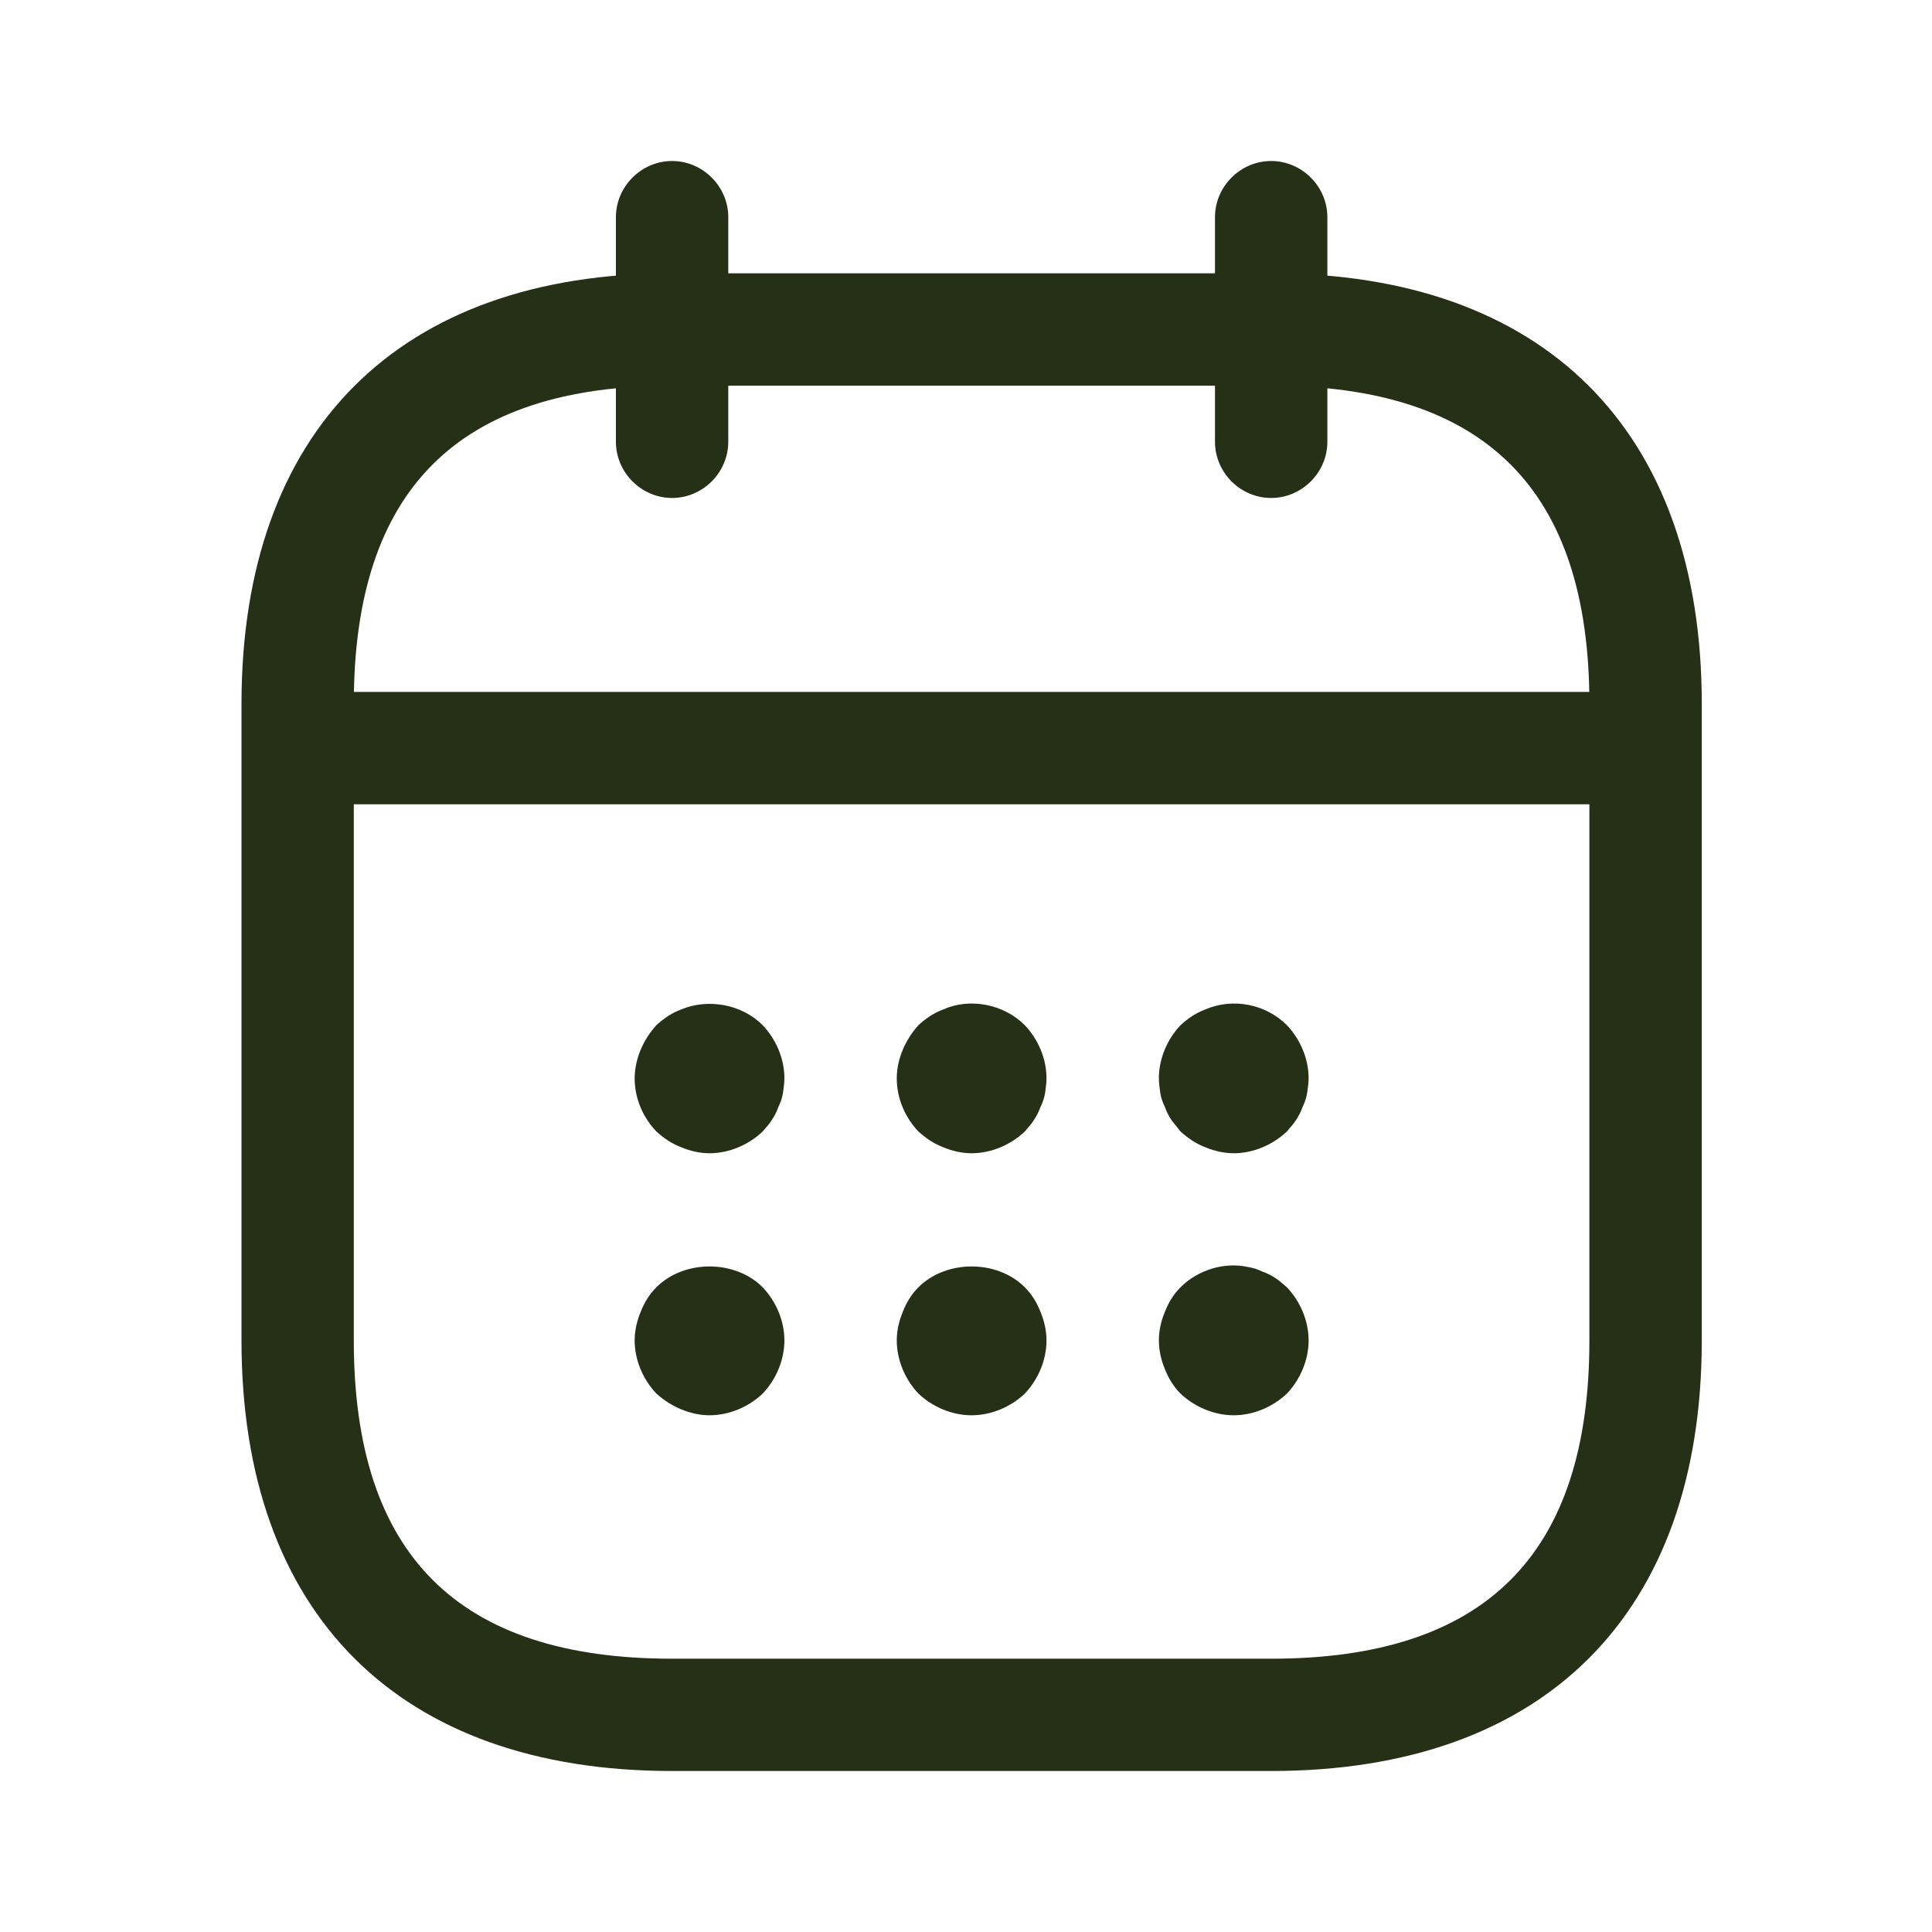
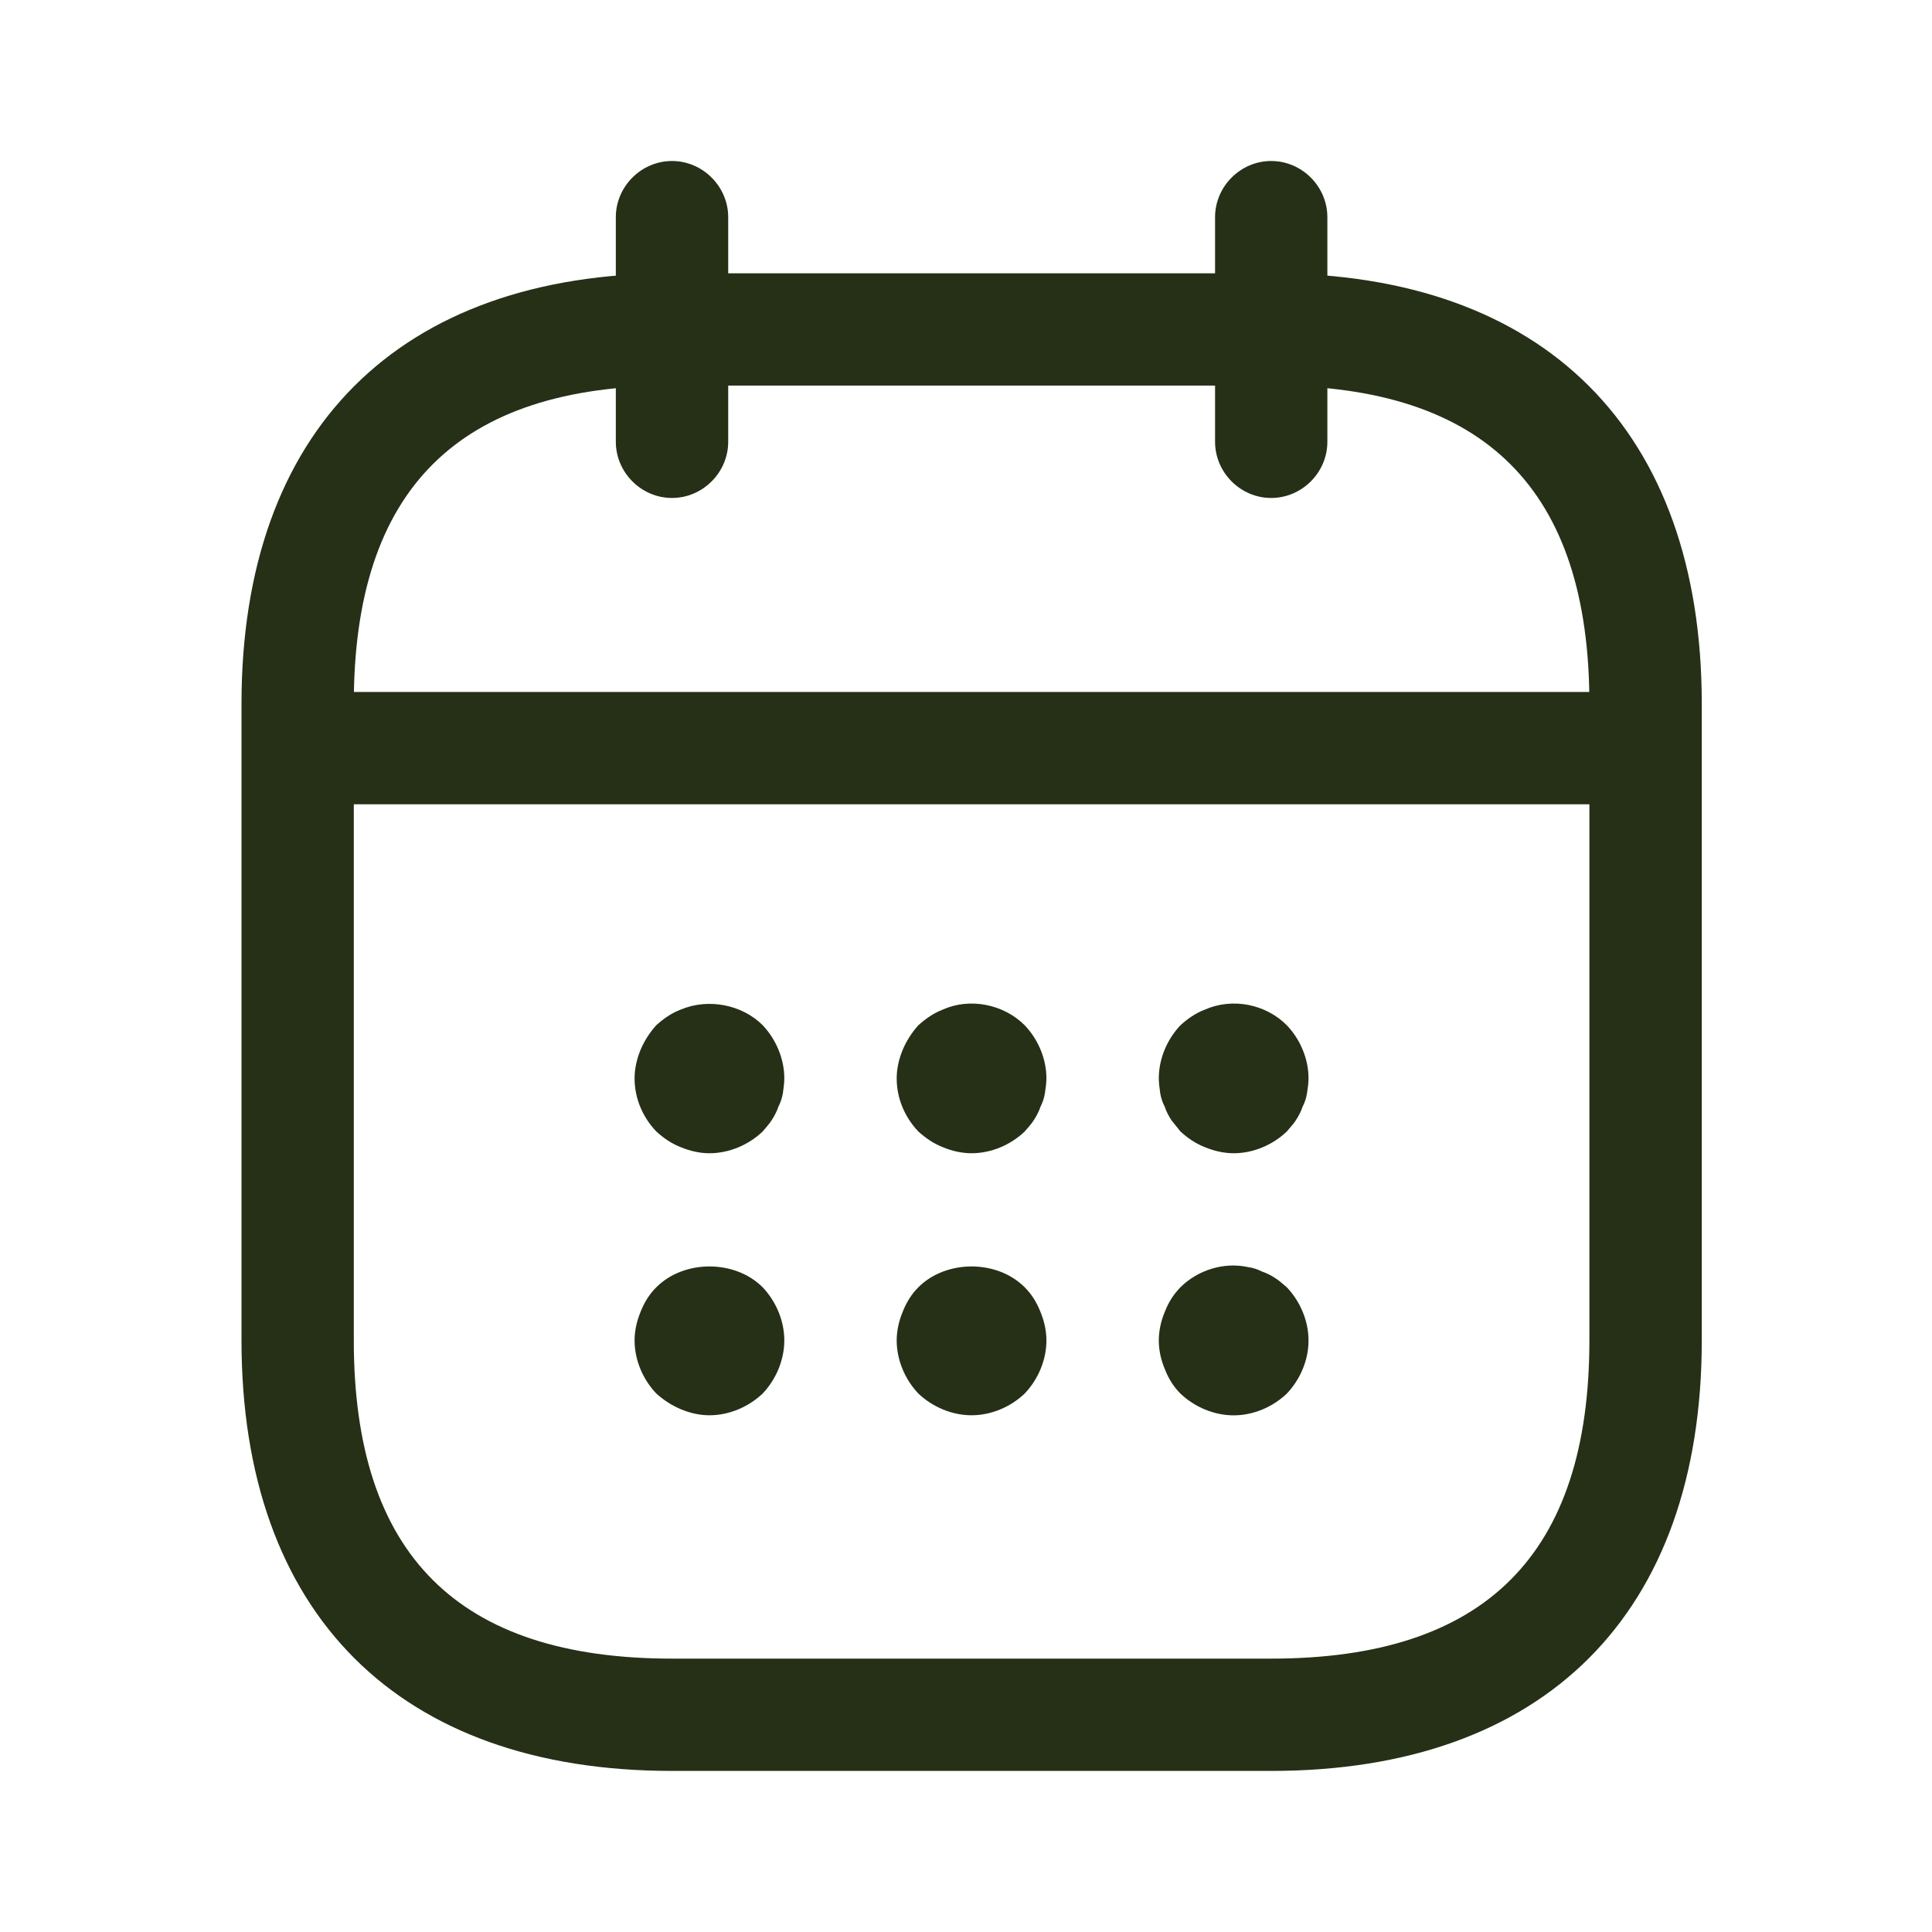
<svg xmlns="http://www.w3.org/2000/svg" width="24" height="24" viewBox="0 0 24 24" fill="none">
-   <path d="M8.349 6.186C7.968 6.186 7.651 5.87 7.651 5.488V2.698C7.651 2.316 7.968 2 8.349 2C8.73 2 9.047 2.316 9.047 2.698V5.488C9.047 5.87 8.73 6.186 8.349 6.186Z" fill="#253017" />
-   <path d="M15.791 6.186C15.409 6.186 15.093 5.87 15.093 5.488V2.698C15.093 2.316 15.409 2 15.791 2C16.172 2 16.489 2.316 16.489 2.698V5.488C16.489 5.87 16.172 6.186 15.791 6.186Z" fill="#253017" />
-   <path d="M8.814 14.326C8.693 14.326 8.572 14.298 8.461 14.251C8.34 14.205 8.247 14.139 8.154 14.056C7.986 13.879 7.884 13.646 7.884 13.395C7.884 13.274 7.912 13.153 7.958 13.042C8.005 12.93 8.07 12.828 8.154 12.735C8.247 12.651 8.34 12.586 8.461 12.54C8.795 12.4 9.214 12.474 9.474 12.735C9.642 12.912 9.744 13.153 9.744 13.395C9.744 13.451 9.735 13.516 9.726 13.581C9.716 13.637 9.698 13.693 9.67 13.749C9.651 13.805 9.623 13.861 9.586 13.916C9.558 13.963 9.512 14.009 9.474 14.056C9.298 14.223 9.056 14.326 8.814 14.326Z" fill="#253017" />
-   <path d="M12.07 14.326C11.949 14.326 11.828 14.298 11.716 14.251C11.595 14.205 11.502 14.139 11.409 14.056C11.242 13.879 11.14 13.646 11.14 13.395C11.14 13.274 11.168 13.153 11.214 13.042C11.261 12.93 11.326 12.828 11.409 12.735C11.502 12.651 11.595 12.586 11.716 12.54C12.051 12.391 12.47 12.474 12.73 12.735C12.898 12.912 13 13.153 13 13.395C13 13.451 12.991 13.516 12.982 13.581C12.972 13.637 12.954 13.693 12.926 13.749C12.907 13.805 12.879 13.86 12.842 13.916C12.814 13.963 12.768 14.009 12.73 14.056C12.554 14.223 12.312 14.326 12.07 14.326Z" fill="#253017" />
-   <path d="M15.326 14.326C15.205 14.326 15.084 14.298 14.972 14.251C14.851 14.205 14.758 14.139 14.665 14.056C14.628 14.009 14.591 13.963 14.554 13.916C14.516 13.86 14.489 13.805 14.47 13.749C14.442 13.693 14.423 13.637 14.414 13.581C14.405 13.516 14.396 13.451 14.396 13.395C14.396 13.153 14.498 12.912 14.665 12.735C14.758 12.651 14.851 12.586 14.972 12.54C15.316 12.391 15.726 12.474 15.986 12.735C16.154 12.912 16.256 13.153 16.256 13.395C16.256 13.451 16.247 13.516 16.237 13.581C16.228 13.637 16.209 13.693 16.182 13.749C16.163 13.805 16.135 13.86 16.098 13.916C16.07 13.963 16.023 14.009 15.986 14.056C15.809 14.223 15.568 14.326 15.326 14.326Z" fill="#253017" />
-   <path d="M8.814 17.581C8.693 17.581 8.572 17.553 8.461 17.507C8.349 17.46 8.247 17.395 8.154 17.312C7.986 17.135 7.884 16.893 7.884 16.651C7.884 16.53 7.912 16.409 7.958 16.298C8.005 16.177 8.07 16.074 8.154 15.991C8.498 15.646 9.13 15.646 9.474 15.991C9.642 16.168 9.744 16.409 9.744 16.651C9.744 16.893 9.642 17.135 9.474 17.312C9.298 17.479 9.056 17.581 8.814 17.581Z" fill="#253017" />
-   <path d="M12.07 17.581C11.828 17.581 11.586 17.479 11.409 17.312C11.242 17.135 11.14 16.893 11.14 16.651C11.14 16.53 11.168 16.409 11.214 16.298C11.261 16.177 11.326 16.074 11.409 15.991C11.754 15.646 12.386 15.646 12.73 15.991C12.814 16.074 12.879 16.177 12.926 16.298C12.972 16.409 13 16.53 13 16.651C13 16.893 12.898 17.135 12.73 17.312C12.554 17.479 12.312 17.581 12.07 17.581Z" fill="#253017" />
-   <path d="M15.326 17.581C15.084 17.581 14.842 17.479 14.665 17.312C14.582 17.228 14.516 17.126 14.47 17.005C14.423 16.893 14.396 16.772 14.396 16.651C14.396 16.53 14.423 16.409 14.47 16.298C14.516 16.177 14.582 16.074 14.665 15.991C14.879 15.777 15.205 15.674 15.502 15.739C15.568 15.749 15.623 15.768 15.679 15.795C15.735 15.814 15.791 15.842 15.847 15.879C15.893 15.907 15.94 15.954 15.986 15.991C16.154 16.168 16.256 16.409 16.256 16.651C16.256 16.893 16.154 17.135 15.986 17.312C15.809 17.479 15.568 17.581 15.326 17.581Z" fill="#253017" />
-   <path d="M19.977 9.991H4.163C3.782 9.991 3.465 9.674 3.465 9.293C3.465 8.912 3.782 8.595 4.163 8.595H19.977C20.358 8.595 20.675 8.912 20.675 9.293C20.675 9.674 20.358 9.991 19.977 9.991Z" fill="#253017" />
-   <path d="M15.791 22H8.349C4.953 22 3 20.047 3 16.651V8.744C3 5.349 4.953 3.395 8.349 3.395H15.791C19.186 3.395 21.14 5.349 21.14 8.744V16.651C21.14 20.047 19.186 22 15.791 22ZM8.349 4.791C5.688 4.791 4.395 6.084 4.395 8.744V16.651C4.395 19.312 5.688 20.605 8.349 20.605H15.791C18.451 20.605 19.744 19.312 19.744 16.651V8.744C19.744 6.084 18.451 4.791 15.791 4.791H8.349Z" fill="#253017" />
+   <path d="M8.348 6.186C7.967 6.186 7.65 5.87 7.65 5.488V2.698C7.65 2.316 7.967 2 8.348 2C8.729 2 9.046 2.316 9.046 2.698V5.488C9.046 5.87 8.729 6.186 8.348 6.186Z" fill="#253017" />
+   <path d="M15.791 6.186C15.41 6.186 15.094 5.87 15.094 5.488V2.698C15.094 2.316 15.41 2 15.791 2C16.173 2 16.489 2.316 16.489 2.698V5.488C16.489 5.87 16.173 6.186 15.791 6.186Z" fill="#253017" />
+   <path d="M8.813 14.326C8.692 14.326 8.571 14.298 8.46 14.252C8.339 14.205 8.246 14.14 8.153 14.056C7.985 13.88 7.883 13.647 7.883 13.396C7.883 13.275 7.911 13.154 7.957 13.042C8.004 12.931 8.069 12.828 8.153 12.735C8.246 12.652 8.339 12.586 8.46 12.54C8.794 12.4 9.213 12.475 9.474 12.735C9.641 12.912 9.743 13.154 9.743 13.396C9.743 13.452 9.734 13.517 9.725 13.582C9.715 13.638 9.697 13.694 9.669 13.749C9.65 13.805 9.622 13.861 9.585 13.917C9.557 13.963 9.511 14.01 9.474 14.056C9.297 14.224 9.055 14.326 8.813 14.326Z" fill="#253017" />
+   <path d="M12.069 14.326C11.948 14.326 11.827 14.298 11.715 14.252C11.595 14.205 11.502 14.14 11.408 14.056C11.241 13.88 11.139 13.647 11.139 13.396C11.139 13.275 11.167 13.154 11.213 13.043C11.26 12.931 11.325 12.829 11.408 12.736C11.502 12.652 11.595 12.587 11.715 12.54C12.05 12.391 12.469 12.475 12.729 12.736C12.897 12.912 12.999 13.154 12.999 13.396C12.999 13.452 12.99 13.517 12.98 13.582C12.971 13.638 12.953 13.694 12.925 13.749C12.906 13.805 12.878 13.861 12.841 13.917C12.813 13.963 12.767 14.01 12.729 14.056C12.553 14.224 12.311 14.326 12.069 14.326Z" fill="#253017" />
+   <path d="M15.325 14.326C15.204 14.326 15.083 14.298 14.971 14.252C14.85 14.205 14.757 14.14 14.664 14.056C14.627 14.01 14.59 13.963 14.553 13.917C14.515 13.861 14.488 13.805 14.469 13.749C14.441 13.694 14.422 13.638 14.413 13.582C14.404 13.517 14.395 13.452 14.395 13.396C14.395 13.154 14.497 12.912 14.664 12.736C14.757 12.652 14.85 12.587 14.971 12.54C15.316 12.391 15.725 12.475 15.985 12.736C16.153 12.912 16.255 13.154 16.255 13.396C16.255 13.452 16.246 13.517 16.236 13.582C16.227 13.638 16.209 13.694 16.181 13.749C16.162 13.805 16.134 13.861 16.097 13.917C16.069 13.963 16.022 14.01 15.985 14.056C15.809 14.224 15.567 14.326 15.325 14.326Z" fill="#253017" />
+   <path d="M8.813 17.581C8.692 17.581 8.571 17.553 8.46 17.507C8.348 17.46 8.246 17.395 8.153 17.311C7.985 17.135 7.883 16.893 7.883 16.651C7.883 16.53 7.911 16.409 7.957 16.297C8.004 16.177 8.069 16.074 8.153 15.991C8.497 15.646 9.129 15.646 9.474 15.991C9.641 16.167 9.743 16.409 9.743 16.651C9.743 16.893 9.641 17.135 9.474 17.311C9.297 17.479 9.055 17.581 8.813 17.581Z" fill="#253017" />
+   <path d="M12.069 17.581C11.827 17.581 11.585 17.479 11.408 17.311C11.241 17.135 11.139 16.893 11.139 16.651C11.139 16.53 11.167 16.409 11.213 16.297C11.26 16.177 11.325 16.074 11.408 15.991C11.753 15.646 12.385 15.646 12.729 15.991C12.813 16.074 12.878 16.177 12.925 16.297C12.971 16.409 12.999 16.53 12.999 16.651C12.999 16.893 12.897 17.135 12.729 17.311C12.553 17.479 12.311 17.581 12.069 17.581Z" fill="#253017" />
+   <path d="M15.325 17.582C15.083 17.582 14.841 17.48 14.664 17.312C14.581 17.229 14.515 17.126 14.469 17.005C14.422 16.894 14.395 16.773 14.395 16.652C14.395 16.531 14.422 16.41 14.469 16.298C14.515 16.177 14.581 16.075 14.664 15.991C14.878 15.777 15.204 15.675 15.502 15.74C15.567 15.749 15.622 15.768 15.678 15.796C15.734 15.815 15.79 15.842 15.846 15.88C15.892 15.908 15.939 15.954 15.985 15.991C16.153 16.168 16.255 16.41 16.255 16.652C16.255 16.894 16.153 17.136 15.985 17.312C15.809 17.48 15.567 17.582 15.325 17.582Z" fill="#253017" />
+   <path d="M19.977 9.991H4.163C3.781 9.991 3.465 9.675 3.465 9.293C3.465 8.912 3.781 8.596 4.163 8.596H19.977C20.358 8.596 20.674 8.912 20.674 9.293C20.674 9.675 20.358 9.991 19.977 9.991Z" fill="#253017" />
+   <path d="M15.791 21.999H8.349C4.953 21.999 3 20.046 3 16.65V8.743C3 5.348 4.953 3.395 8.349 3.395H15.791C19.186 3.395 21.14 5.348 21.14 8.743V16.65C21.14 20.046 19.186 21.999 15.791 21.999ZM8.349 4.79C5.688 4.79 4.395 6.083 4.395 8.743V16.65C4.395 19.311 5.688 20.604 8.349 20.604H15.791C18.451 20.604 19.744 19.311 19.744 16.65V8.743C19.744 6.083 18.451 4.79 15.791 4.79H8.349Z" fill="#253017" />
</svg>
